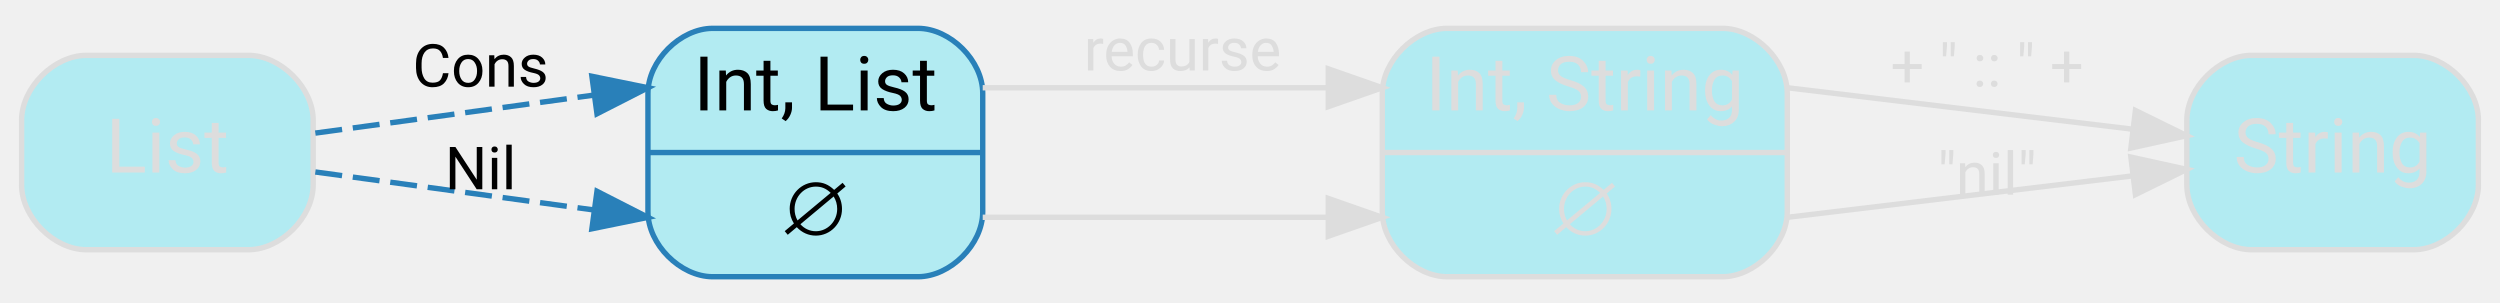
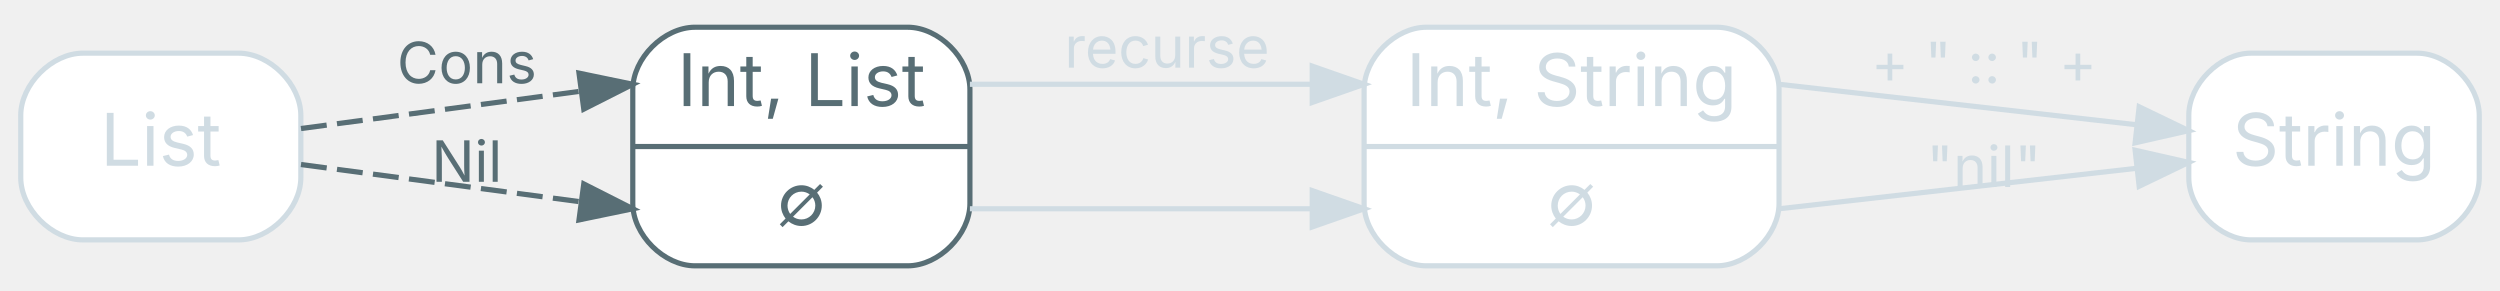
- <svg xmlns="http://www.w3.org/2000/svg" width="463pt" height="56pt" viewBox="0.00 0.00 463.00 55.50">
+ <svg xmlns="http://www.w3.org/2000/svg" width="482pt" height="56pt" viewBox="0.00 0.00 482.00 55.50">
  <g id="graph0" class="graph" transform="scale(1 1) rotate(0) translate(4 51.5)">
-     <g id="node1" class="node">
-       <path fill="#b2ebf2" stroke="#2980b9" d="M128,-0.5C128,-0.5 166,-0.5 166,-0.5 172,-0.5 178,-6.5 178,-12.5 178,-12.5 178,-34.5 178,-34.5 178,-40.5 172,-46.5 166,-46.5 166,-46.5 128,-46.5 128,-46.5 122,-46.5 116,-40.5 116,-34.5 116,-34.5 116,-12.5 116,-12.5 116,-6.5 122,-0.5 128,-0.5" />
-       <text text-anchor="middle" x="147" y="-31.3" font-family="Segoe UI,Roboto,Helvetica,Arial,sans-serif" font-size="14.00" fill="#000000">Int, List</text>
-       <polyline fill="none" stroke="#2980b9" points="116,-23.5 178,-23.5 " />
-       <text text-anchor="middle" x="147" y="-8.3" font-family="Segoe UI,Roboto,Helvetica,Arial,sans-serif" font-size="14.00" fill="#000000">∅</text>
+     <g id="node1" class="node disabled">
+       <path fill="#ffffff" stroke="#d0dce3" d="M42,-41.5C42,-41.5 12,-41.5 12,-41.5 6,-41.5 0,-35.5 0,-29.5 0,-29.5 0,-17.5 0,-17.5 0,-11.5 6,-5.5 12,-5.5 12,-5.5 42,-5.5 42,-5.5 48,-5.5 54,-11.5 54,-17.5 54,-17.5 54,-29.5 54,-29.5 54,-35.5 48,-41.5 42,-41.5" />
+       <text text-anchor="middle" x="27" y="-19.8" font-family="Inter,Arial" font-size="14.00" fill="#d0dce3">List</text>
    </g>
    <g id="node2" class="node">
-       <path fill="#b2ebf2" stroke="#dddddd" d="M264,-0.5C264,-0.5 315,-0.5 315,-0.5 321,-0.5 327,-6.5 327,-12.5 327,-12.5 327,-34.5 327,-34.5 327,-40.5 321,-46.5 315,-46.5 315,-46.5 264,-46.5 264,-46.5 258,-46.5 252,-40.5 252,-34.5 252,-34.5 252,-12.5 252,-12.5 252,-6.5 258,-0.5 264,-0.5" />
-       <text text-anchor="middle" x="289.5" y="-31.3" font-family="Segoe UI,Roboto,Helvetica,Arial,sans-serif" font-size="14.00" fill="#dddddd">Int, String</text>
-       <polyline fill="none" stroke="#dddddd" points="252,-23.5 327,-23.5 " />
-       <text text-anchor="middle" x="289.5" y="-8.3" font-family="Segoe UI,Roboto,Helvetica,Arial,sans-serif" font-size="14.00" fill="#dddddd">∅</text>
+       <path fill="#ffffff" stroke="#586e75" d="M130,-0.5C130,-0.5 171,-0.5 171,-0.5 177,-0.5 183,-6.5 183,-12.5 183,-12.5 183,-34.5 183,-34.5 183,-40.5 177,-46.5 171,-46.5 171,-46.5 130,-46.5 130,-46.5 124,-46.5 118,-40.5 118,-34.5 118,-34.5 118,-12.5 118,-12.5 118,-6.5 124,-0.5 130,-0.5" />
+       <text text-anchor="middle" x="150.5" y="-31.3" font-family="Inter,Arial" font-size="14.00" fill="#586e75">Int, List</text>
+       <polyline fill="none" stroke="#586e75" points="118,-23.5 183,-23.5 " />
+       <text text-anchor="middle" x="150.5" y="-8.3" font-family="Inter,Arial" font-size="14.00" fill="#586e75">∅</text>
    </g>
-     <g id="edge3" class="edge">
-       <path fill="none" stroke="#dddddd" d="M178,-35.5C178,-35.5 221.38,-35.5 241.71,-35.5" />
-       <polygon fill="#dddddd" stroke="#dddddd" points="242,-39 252,-35.5 242,-32 242,-39" />
-       <text text-anchor="middle" x="215" y="-38.7" font-family="Segoe UI,Roboto,Helvetica,Arial,sans-serif" font-size="11.00" fill="#dddddd">recurse</text>
+     <g id="edge1" class="edge pattern">
+       <path fill="none" stroke="#586e75" stroke-dasharray="5,2" d="M54.03,-26.97C72.1,-29.38 95.16,-32.45 108.08,-34.18" />
+       <polygon fill="#586e75" stroke="#586e75" points="107.63,-37.65 118,-35.5 108.55,-30.71 107.63,-37.65" />
+       <text text-anchor="middle" x="86" y="-35.7" font-family="Inter,Arial" font-size="11.00" fill="#586e75">Cons</text>
    </g>
-     <g id="edge4" class="edge">
-       <path fill="none" stroke="#dddddd" d="M178,-11.5C178,-11.5 221.38,-11.5 241.71,-11.5" />
-       <polygon fill="#dddddd" stroke="#dddddd" points="242,-15 252,-11.5 242,-8 242,-15" />
+     <g id="edge2" class="edge pattern">
+       <path fill="none" stroke="#586e75" stroke-dasharray="5,2" d="M54.03,-20.03C72.1,-17.62 95.16,-14.55 108.08,-12.82" />
+       <polygon fill="#586e75" stroke="#586e75" points="108.55,-16.29 118,-11.5 107.63,-9.35 108.55,-16.29" />
+       <text text-anchor="middle" x="86" y="-16.7" font-family="Inter,Arial" font-size="11.00" fill="#586e75">Nil</text>
    </g>
-     <g id="node4" class="node">
-       <path fill="#b2ebf2" stroke="#dddddd" d="M443,-41.5C443,-41.5 413,-41.5 413,-41.5 407,-41.5 401,-35.5 401,-29.5 401,-29.5 401,-17.5 401,-17.5 401,-11.5 407,-5.5 413,-5.5 413,-5.5 443,-5.5 443,-5.5 449,-5.5 455,-11.5 455,-17.5 455,-17.5 455,-29.5 455,-29.5 455,-35.5 449,-41.5 443,-41.5" />
-       <text text-anchor="middle" x="428" y="-19.8" font-family="Segoe UI,Roboto,Helvetica,Arial,sans-serif" font-size="14.00" fill="#dddddd">String</text>
+     <g id="node3" class="node disabled">
+       <path fill="#ffffff" stroke="#d0dce3" d="M271,-0.5C271,-0.5 327,-0.5 327,-0.5 333,-0.5 339,-6.5 339,-12.5 339,-12.5 339,-34.5 339,-34.5 339,-40.5 333,-46.5 327,-46.5 327,-46.5 271,-46.5 271,-46.5 265,-46.5 259,-40.5 259,-34.5 259,-34.5 259,-12.5 259,-12.5 259,-6.5 265,-0.5 271,-0.5" />
+       <text text-anchor="middle" x="299" y="-31.3" font-family="Inter,Arial" font-size="14.00" fill="#d0dce3">Int, String</text>
+       <polyline fill="none" stroke="#d0dce3" points="259,-23.5 339,-23.5 " />
+       <text text-anchor="middle" x="299" y="-8.3" font-family="Inter,Arial" font-size="14.00" fill="#d0dce3">∅</text>
    </g>
-     <g id="edge5" class="edge">
-       <path fill="none" stroke="#dddddd" d="M327,-35.5C327,-35.5 362.19,-31.28 390.81,-27.84" />
-       <polygon fill="#dddddd" stroke="#dddddd" points="391.48,-31.29 400.99,-26.62 390.64,-24.34 391.48,-31.29" />
-       <text text-anchor="middle" x="364" y="-35.7" font-family="Segoe UI,Roboto,Helvetica,Arial,sans-serif" font-size="11.00" fill="#dddddd">+ " :: " +</text>
+     <g id="edge3" class="edge disabled">
+       <path fill="none" stroke="#d0dce3" d="M183,-35.5C183,-35.5 228.01,-35.5 248.75,-35.5" />
+       <polygon fill="#d0dce3" stroke="#d0dce3" points="249,-39 259,-35.5 249,-32 249,-39" />
+       <text text-anchor="middle" x="221" y="-38.7" font-family="Inter,Arial" font-size="11.00" fill="#d0dce3">recurse</text>
    </g>
-     <g id="edge6" class="edge">
-       <path fill="none" stroke="#dddddd" d="M327,-11.5C327,-11.5 362.19,-15.72 390.81,-19.16" />
-       <polygon fill="#dddddd" stroke="#dddddd" points="390.64,-22.66 400.99,-20.38 391.48,-15.71 390.64,-22.66" />
-       <text text-anchor="middle" x="364" y="-15.7" font-family="Segoe UI,Roboto,Helvetica,Arial,sans-serif" font-size="11.00" fill="#dddddd">"nil"</text>
+     <g id="edge4" class="edge disabled">
+       <path fill="none" stroke="#d0dce3" d="M183,-11.5C183,-11.5 228.01,-11.5 248.75,-11.5" />
+       <polygon fill="#d0dce3" stroke="#d0dce3" points="249,-15 259,-11.5 249,-8 249,-15" />
    </g>
-     <g id="node3" class="node">
-       <path fill="#b2ebf2" stroke="#dddddd" d="M42,-41.5C42,-41.5 12,-41.5 12,-41.5 6,-41.5 0,-35.5 0,-29.5 0,-29.5 0,-17.5 0,-17.5 0,-11.5 6,-5.5 12,-5.5 12,-5.5 42,-5.5 42,-5.5 48,-5.5 54,-11.5 54,-17.5 54,-17.5 54,-29.5 54,-29.5 54,-35.5 48,-41.5 42,-41.5" />
-       <text text-anchor="middle" x="27" y="-19.8" font-family="Segoe UI,Roboto,Helvetica,Arial,sans-serif" font-size="14.00" fill="#dddddd">List</text>
+     <g id="node4" class="node disabled">
+       <path fill="#ffffff" stroke="#d0dce3" d="M462,-41.5C462,-41.5 430,-41.5 430,-41.5 424,-41.5 418,-35.5 418,-29.5 418,-29.5 418,-17.5 418,-17.5 418,-11.5 424,-5.5 430,-5.5 430,-5.5 462,-5.5 462,-5.5 468,-5.5 474,-11.5 474,-17.5 474,-17.5 474,-29.5 474,-29.5 474,-35.5 468,-41.5 462,-41.5" />
+       <text text-anchor="middle" x="446" y="-19.8" font-family="Inter,Arial" font-size="14.00" fill="#d0dce3">String</text>
    </g>
-     <g id="edge1" class="edge">
-       <path fill="none" stroke="#2980b9" stroke-dasharray="5,2" d="M54.4,-27.1C71.82,-29.48 93.64,-32.45 106.08,-34.15" />
-       <polygon fill="#2980b9" stroke="#2980b9" points="105.62,-37.62 116,-35.5 106.56,-30.68 105.62,-37.62" />
-       <text text-anchor="middle" x="85" y="-35.7" font-family="Segoe UI,Roboto,Helvetica,Arial,sans-serif" font-size="11.00" fill="#000000">Cons</text>
+     <g id="edge5" class="edge disabled">
+       <path fill="none" stroke="#d0dce3" d="M339,-35.5C339,-35.5 377.4,-31.15 407.98,-27.69" />
+       <polygon fill="#d0dce3" stroke="#d0dce3" points="408.43,-31.16 417.98,-26.56 407.65,-24.21 408.43,-31.16" />
+       <text text-anchor="middle" x="378.5" y="-35.7" font-family="Inter,Arial" font-size="11.00" fill="#d0dce3">+ " :: " +</text>
    </g>
-     <g id="edge2" class="edge">
-       <path fill="none" stroke="#2980b9" stroke-dasharray="5,2" d="M54.4,-19.9C71.82,-17.52 93.64,-14.55 106.08,-12.85" />
-       <polygon fill="#2980b9" stroke="#2980b9" points="106.56,-16.32 116,-11.5 105.62,-9.38 106.56,-16.32" />
-       <text text-anchor="middle" x="85" y="-16.7" font-family="Segoe UI,Roboto,Helvetica,Arial,sans-serif" font-size="11.00" fill="#000000">Nil</text>
+     <g id="edge6" class="edge disabled">
+       <path fill="none" stroke="#d0dce3" d="M339,-11.5C339,-11.5 377.4,-15.85 407.98,-19.31" />
+       <polygon fill="#d0dce3" stroke="#d0dce3" points="407.65,-22.79 417.98,-20.44 408.43,-15.84 407.65,-22.79" />
+       <text text-anchor="middle" x="378.5" y="-15.7" font-family="Inter,Arial" font-size="11.00" fill="#d0dce3">"nil"</text>
    </g>
  </g>
</svg>
